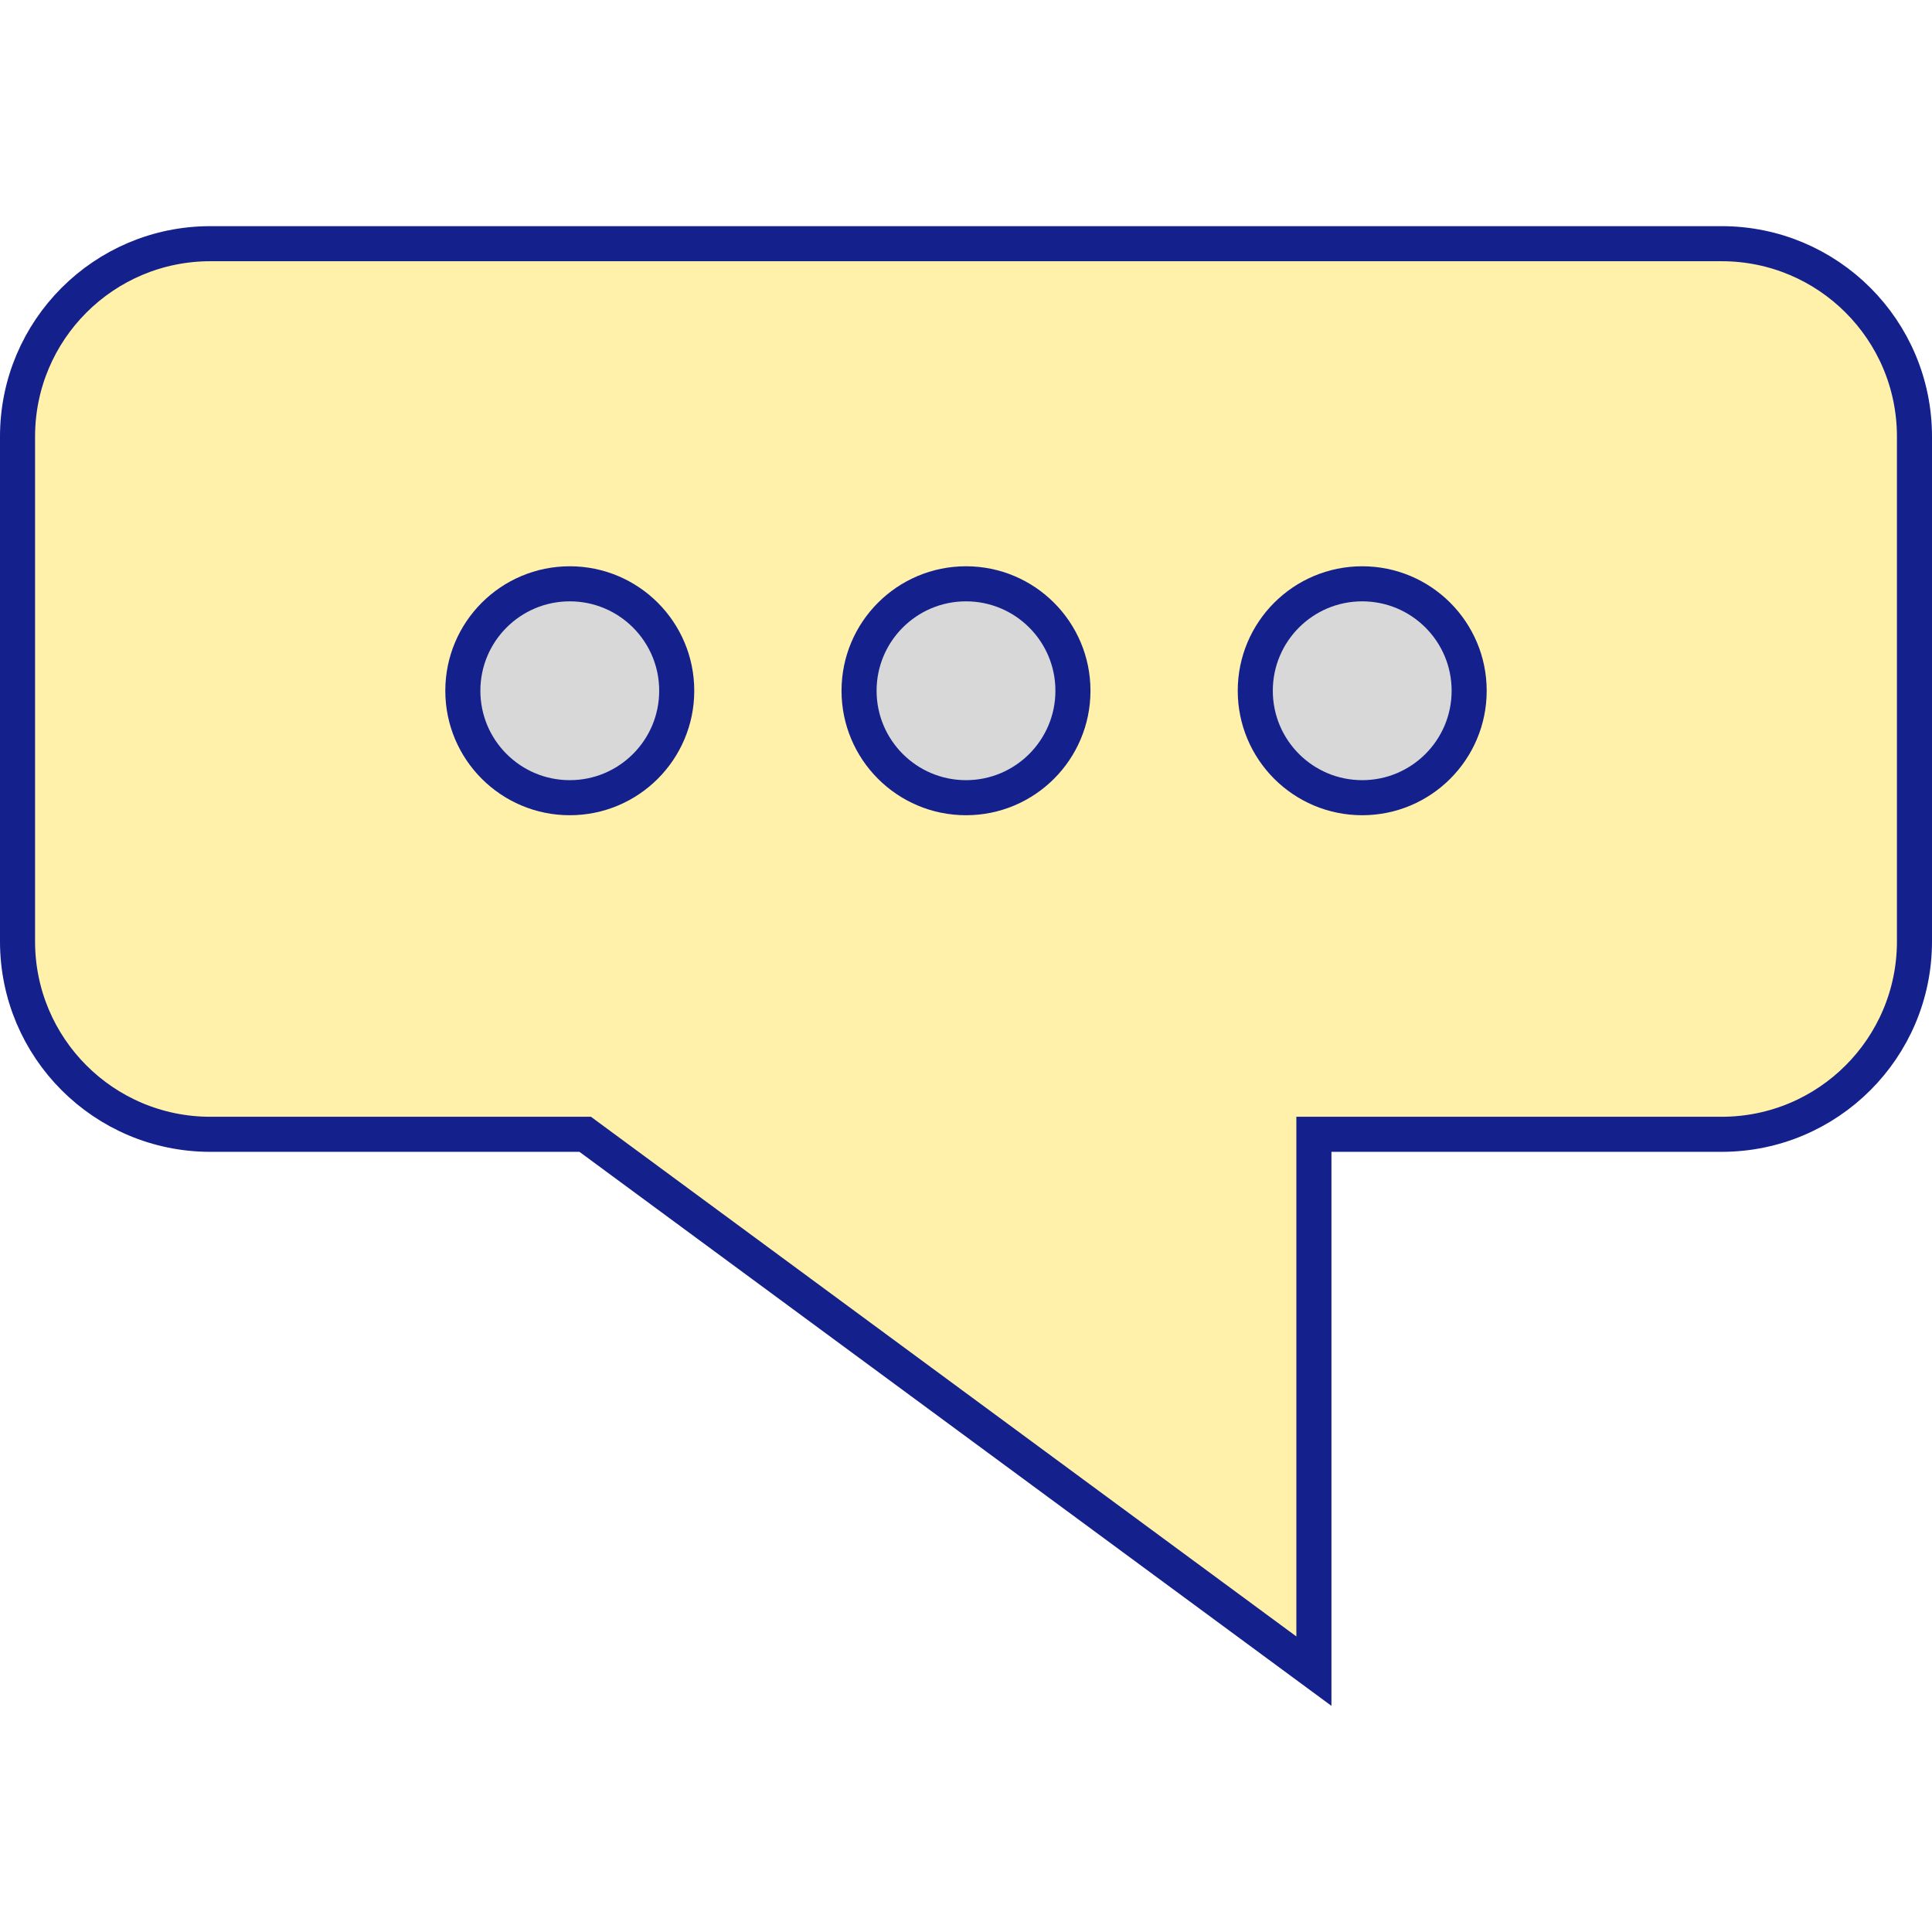
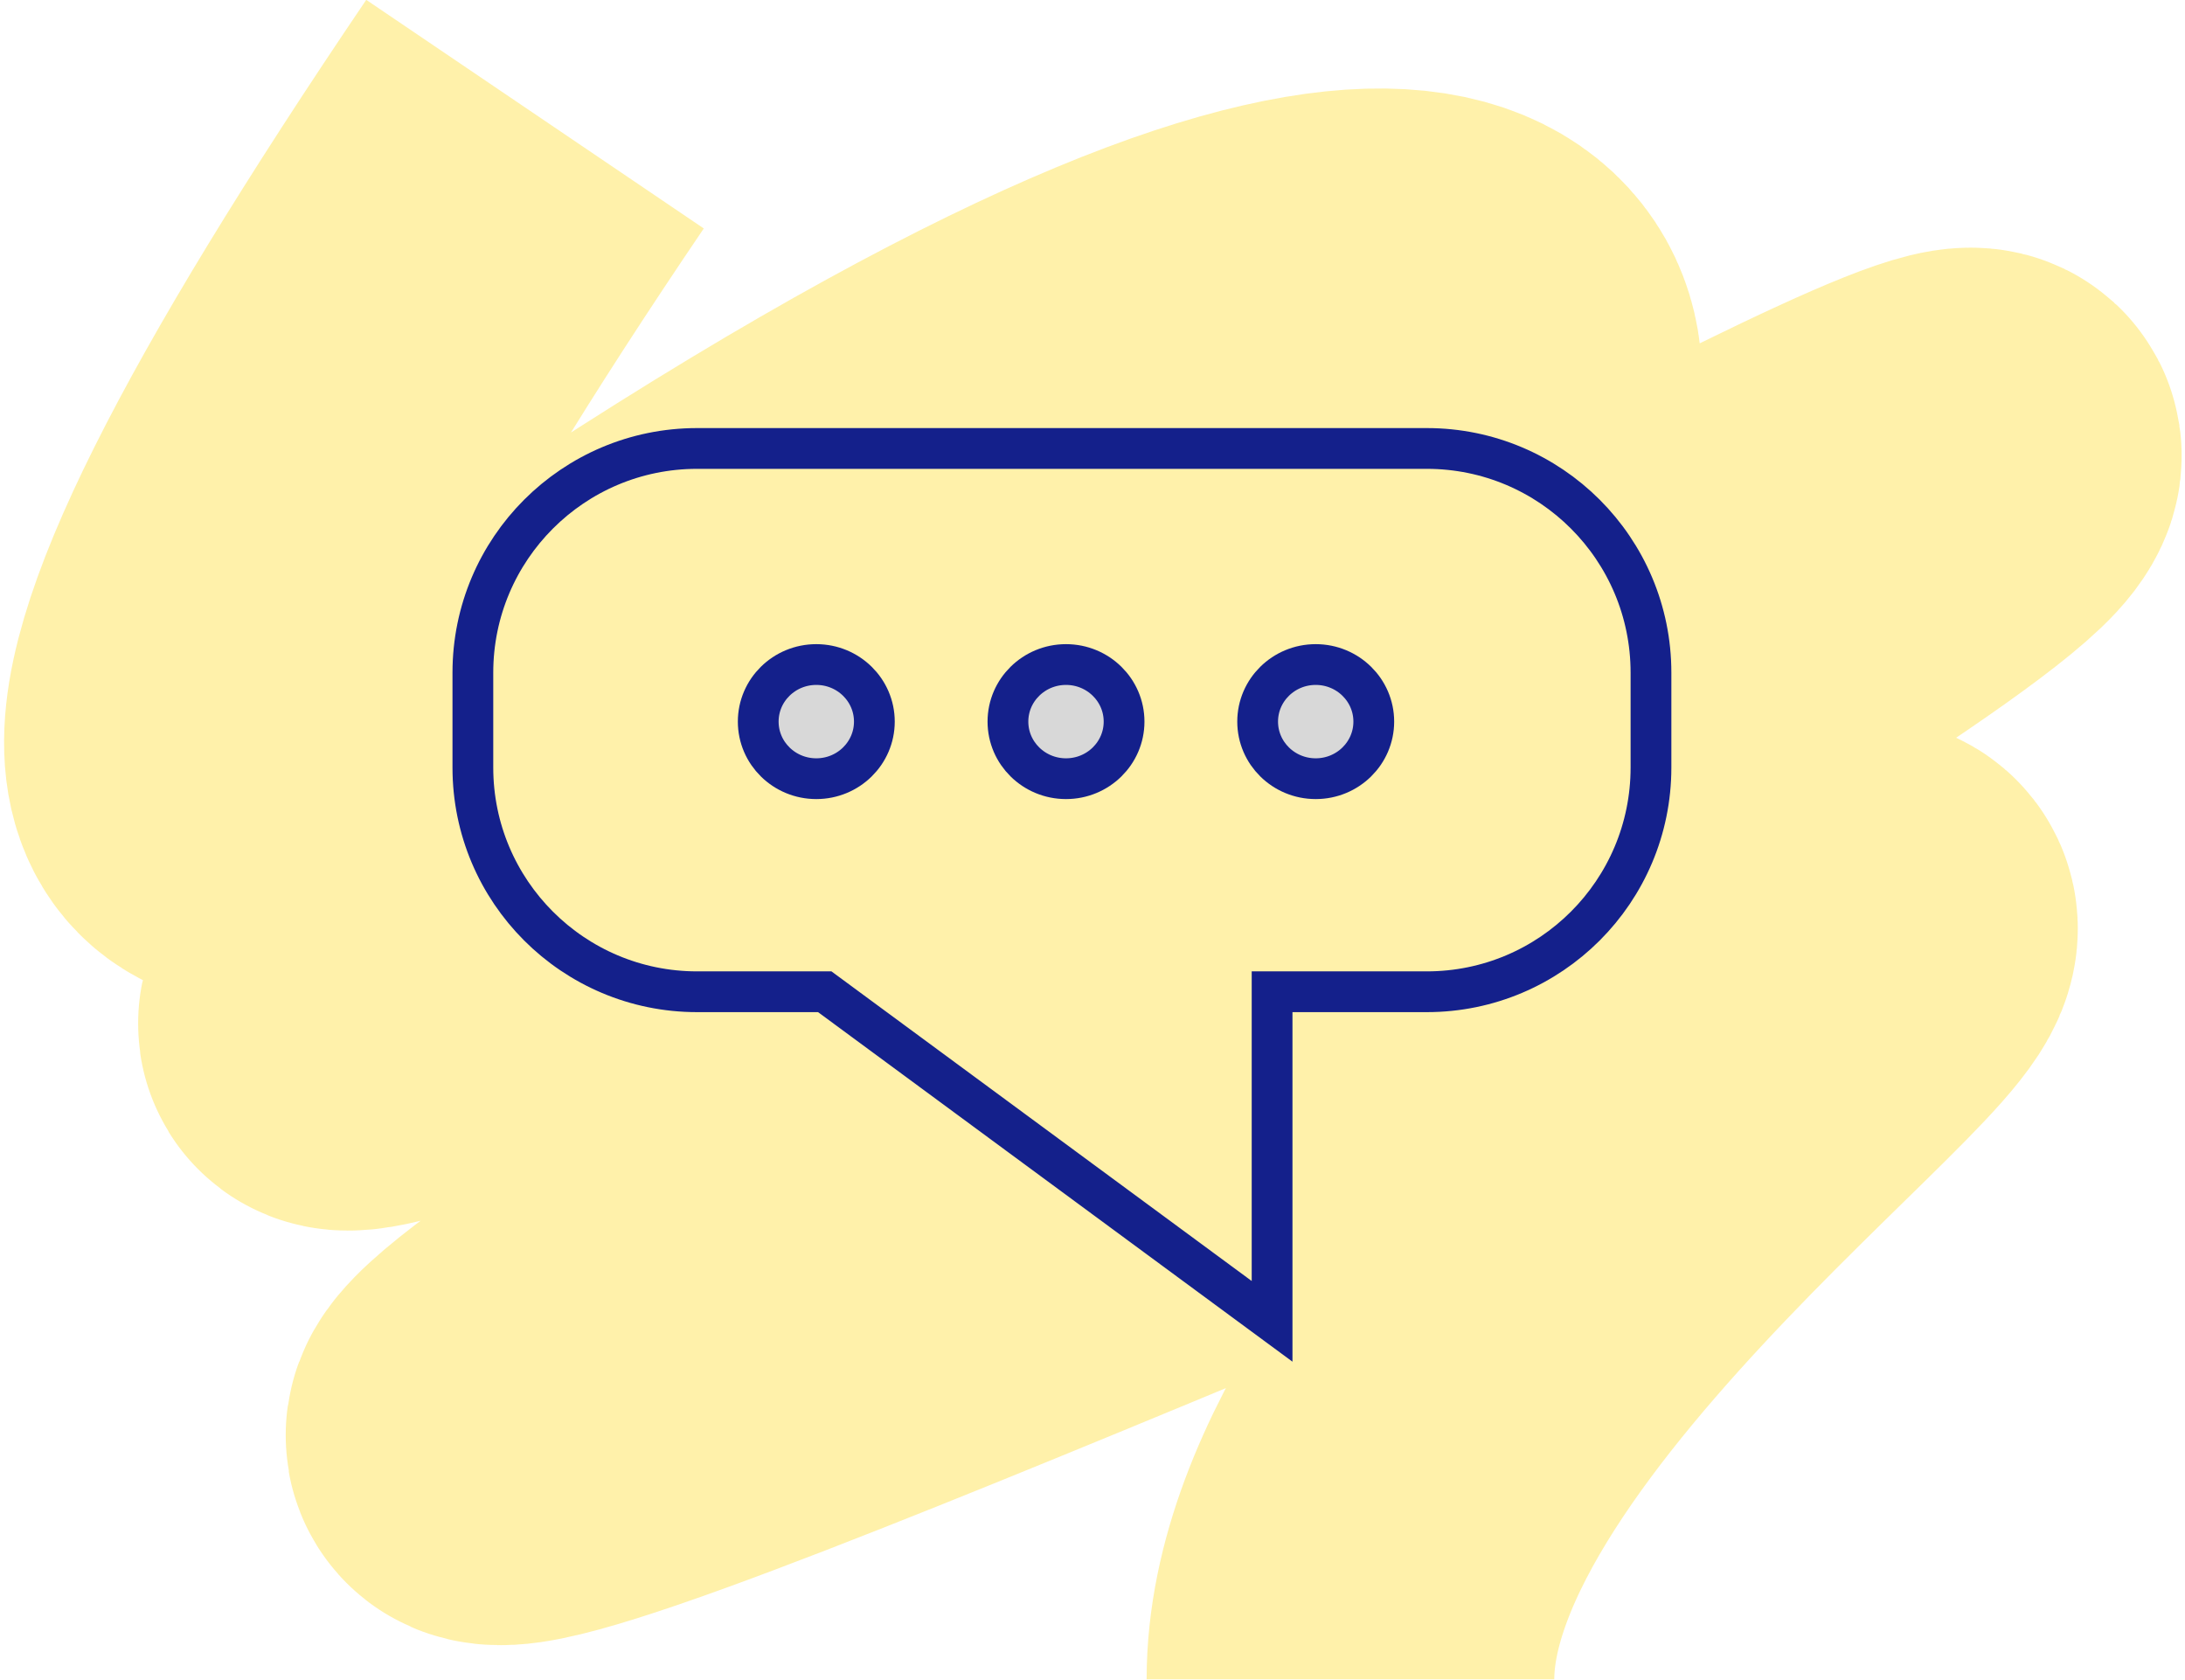
- <svg xmlns="http://www.w3.org/2000/svg" width="72px" height="72px" viewBox="0 0 551 422" version="1.1">
+ <svg xmlns="http://www.w3.org/2000/svg" width="536px" height="412px" viewBox="0 0 536 412" version="1.1">
  <g id="Page-1" stroke="none" stroke-width="1" fill="none" fill-rule="evenodd">
-     <g id="Group-2" stroke="#14208B" stroke-width="10">
-       <path d="M491,5 C506.188,5 519.938,11.156 529.891,21.109 C539.844,31.062 546,44.812 546,60 L546,60 L546,204 C546,219.188 539.844,232.938 529.891,242.891 C519.938,252.844 506.188,259 491,259 L491,259 L374.72,259 L374.72,412.106 L166.898,259 L60,259 C44.812,259 31.062,252.844 21.109,242.891 C11.156,232.938 5,219.188 5,204 L5,204 L5,60 C5,44.812 11.156,31.062 21.109,21.109 C31.062,11.156 44.812,5 60,5 L60,5 Z" id="Combined-Shape" fill="#FFF0AA" />
-       <g id="Group" transform="translate(127, 97)" fill="#D8D8D8">
-         <circle id="Oval" cx="35.5" cy="35.5" r="30.5" />
-         <circle id="Oval-Copy" cx="148.5" cy="35.5" r="30.5" />
-         <circle id="Oval-Copy-2" cx="261.5" cy="35.5" r="30.5" />
+     <g id="chat" transform="translate(51, 28)">
+       <path d="M80.244,2.84217094e-14 C-35.481,170.882 -26.035,212.55 108.581,125.004 C310.506,-6.314 324.396,56.575 313.988,74.612 C303.581,92.65 45.733,206.918 33.394,222.1 C21.055,237.282 232.634,148.392 254.024,148.392 C275.413,148.392 83.635,243.613 145.94,222.1 C208.246,200.587 454.972,57.415 432.775,86.672 C410.578,115.93 95.053,291.789 70.356,321.726 C45.66,351.663 386.29,195.118 406.751,198.004 C427.213,200.89 280.278,301.148 280.278,383.898" id="Background" stroke="#FFF1AA" stroke-width="100" />
+       <g id="bubble" transform="translate(60, 77)" stroke="#14208B" stroke-width="10">
+         <path d="M239,5 C254.188,5 267.938,11.156 277.891,21.109 C287.844,31.062 294,44.812 294,60 L294,60 L294,83.261 C294,98.448 287.844,112.198 277.891,122.152 C267.938,132.105 254.188,138.261 239,138.261 L239,138.261 L201.055,138.261 L201.055,219.106 L91.319,138.261 L60,138.261 C44.812,138.261 31.062,132.105 21.109,122.152 C11.156,112.198 5,98.448 5,83.261 L5,83.261 L5,60 C5,44.812 11.156,31.062 21.109,21.109 C31.062,11.156 44.812,5 60,5 L60,5 Z" id="Combined-Shape" />
+         <g id="Group" transform="translate(70, 53)" fill="#D8D8D8">
+           <ellipse id="Oval" cx="19.244" cy="19" rx="14.244" ry="14" />
+           <ellipse id="Oval-Copy" cx="80.5" cy="19" rx="14.244" ry="14" />
+           <ellipse id="Oval-Copy-2" cx="141.756" cy="19" rx="14.244" ry="14" />
+         </g>
      </g>
    </g>
  </g>
</svg>
